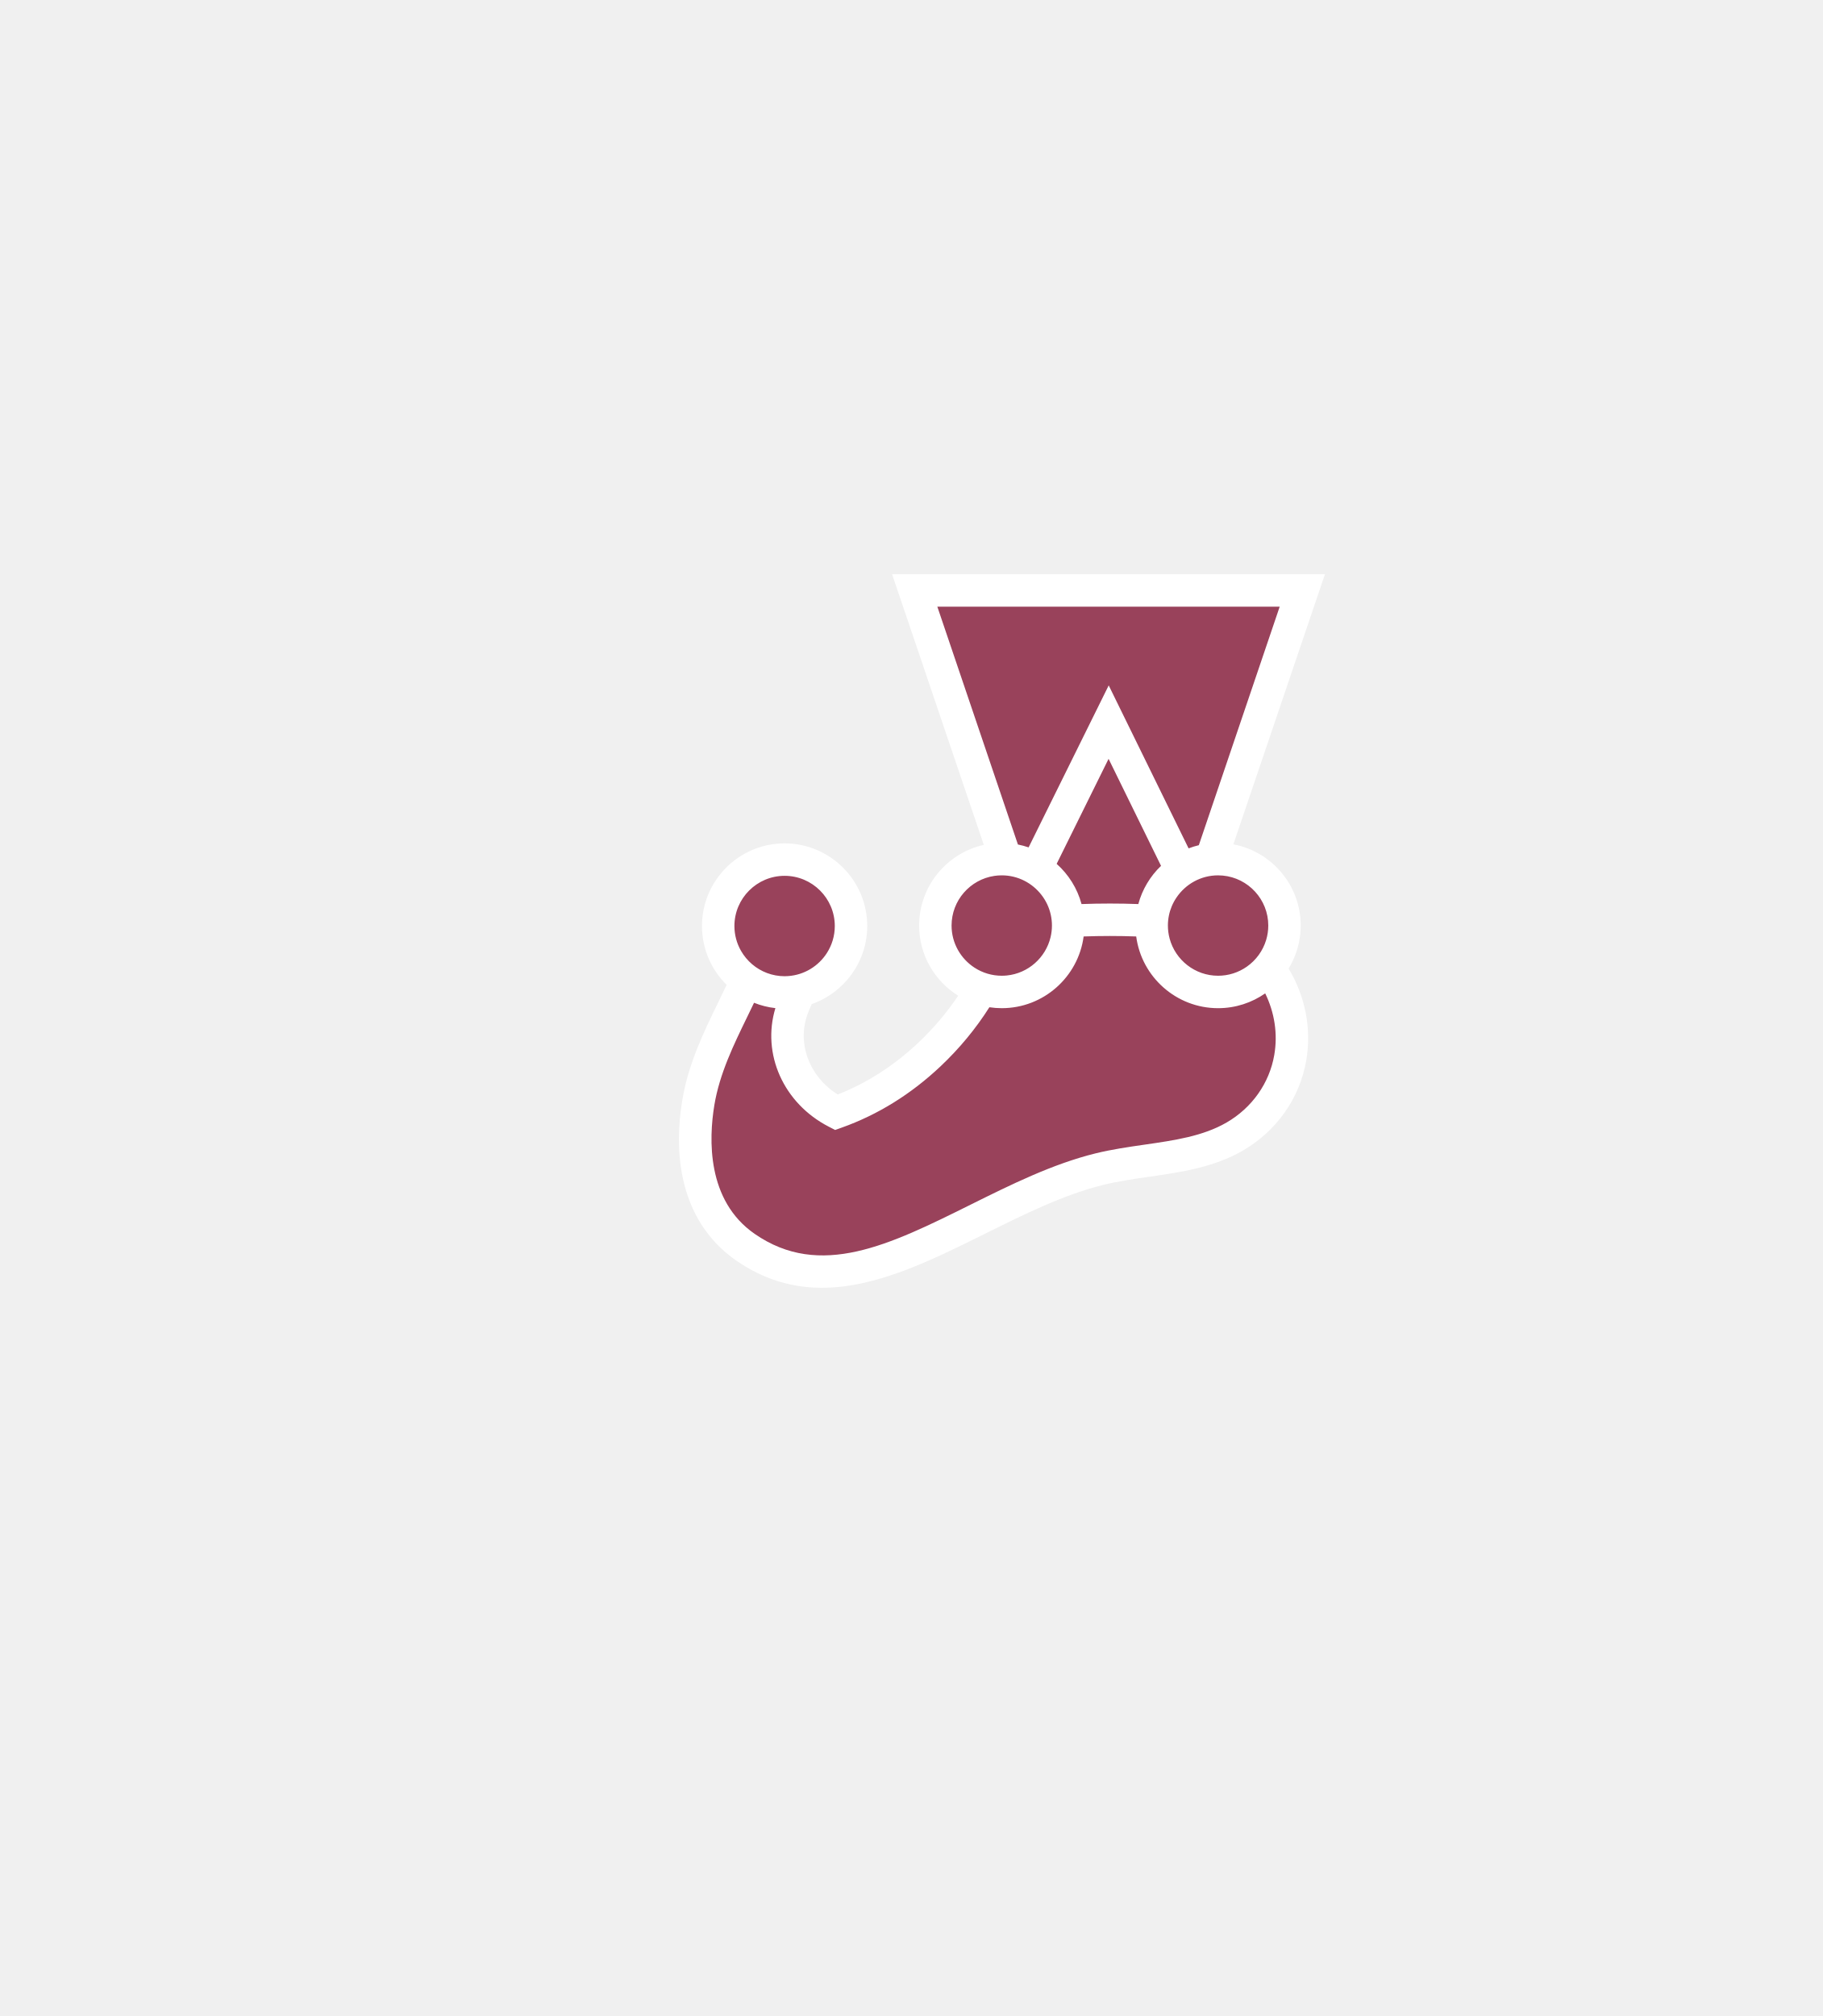
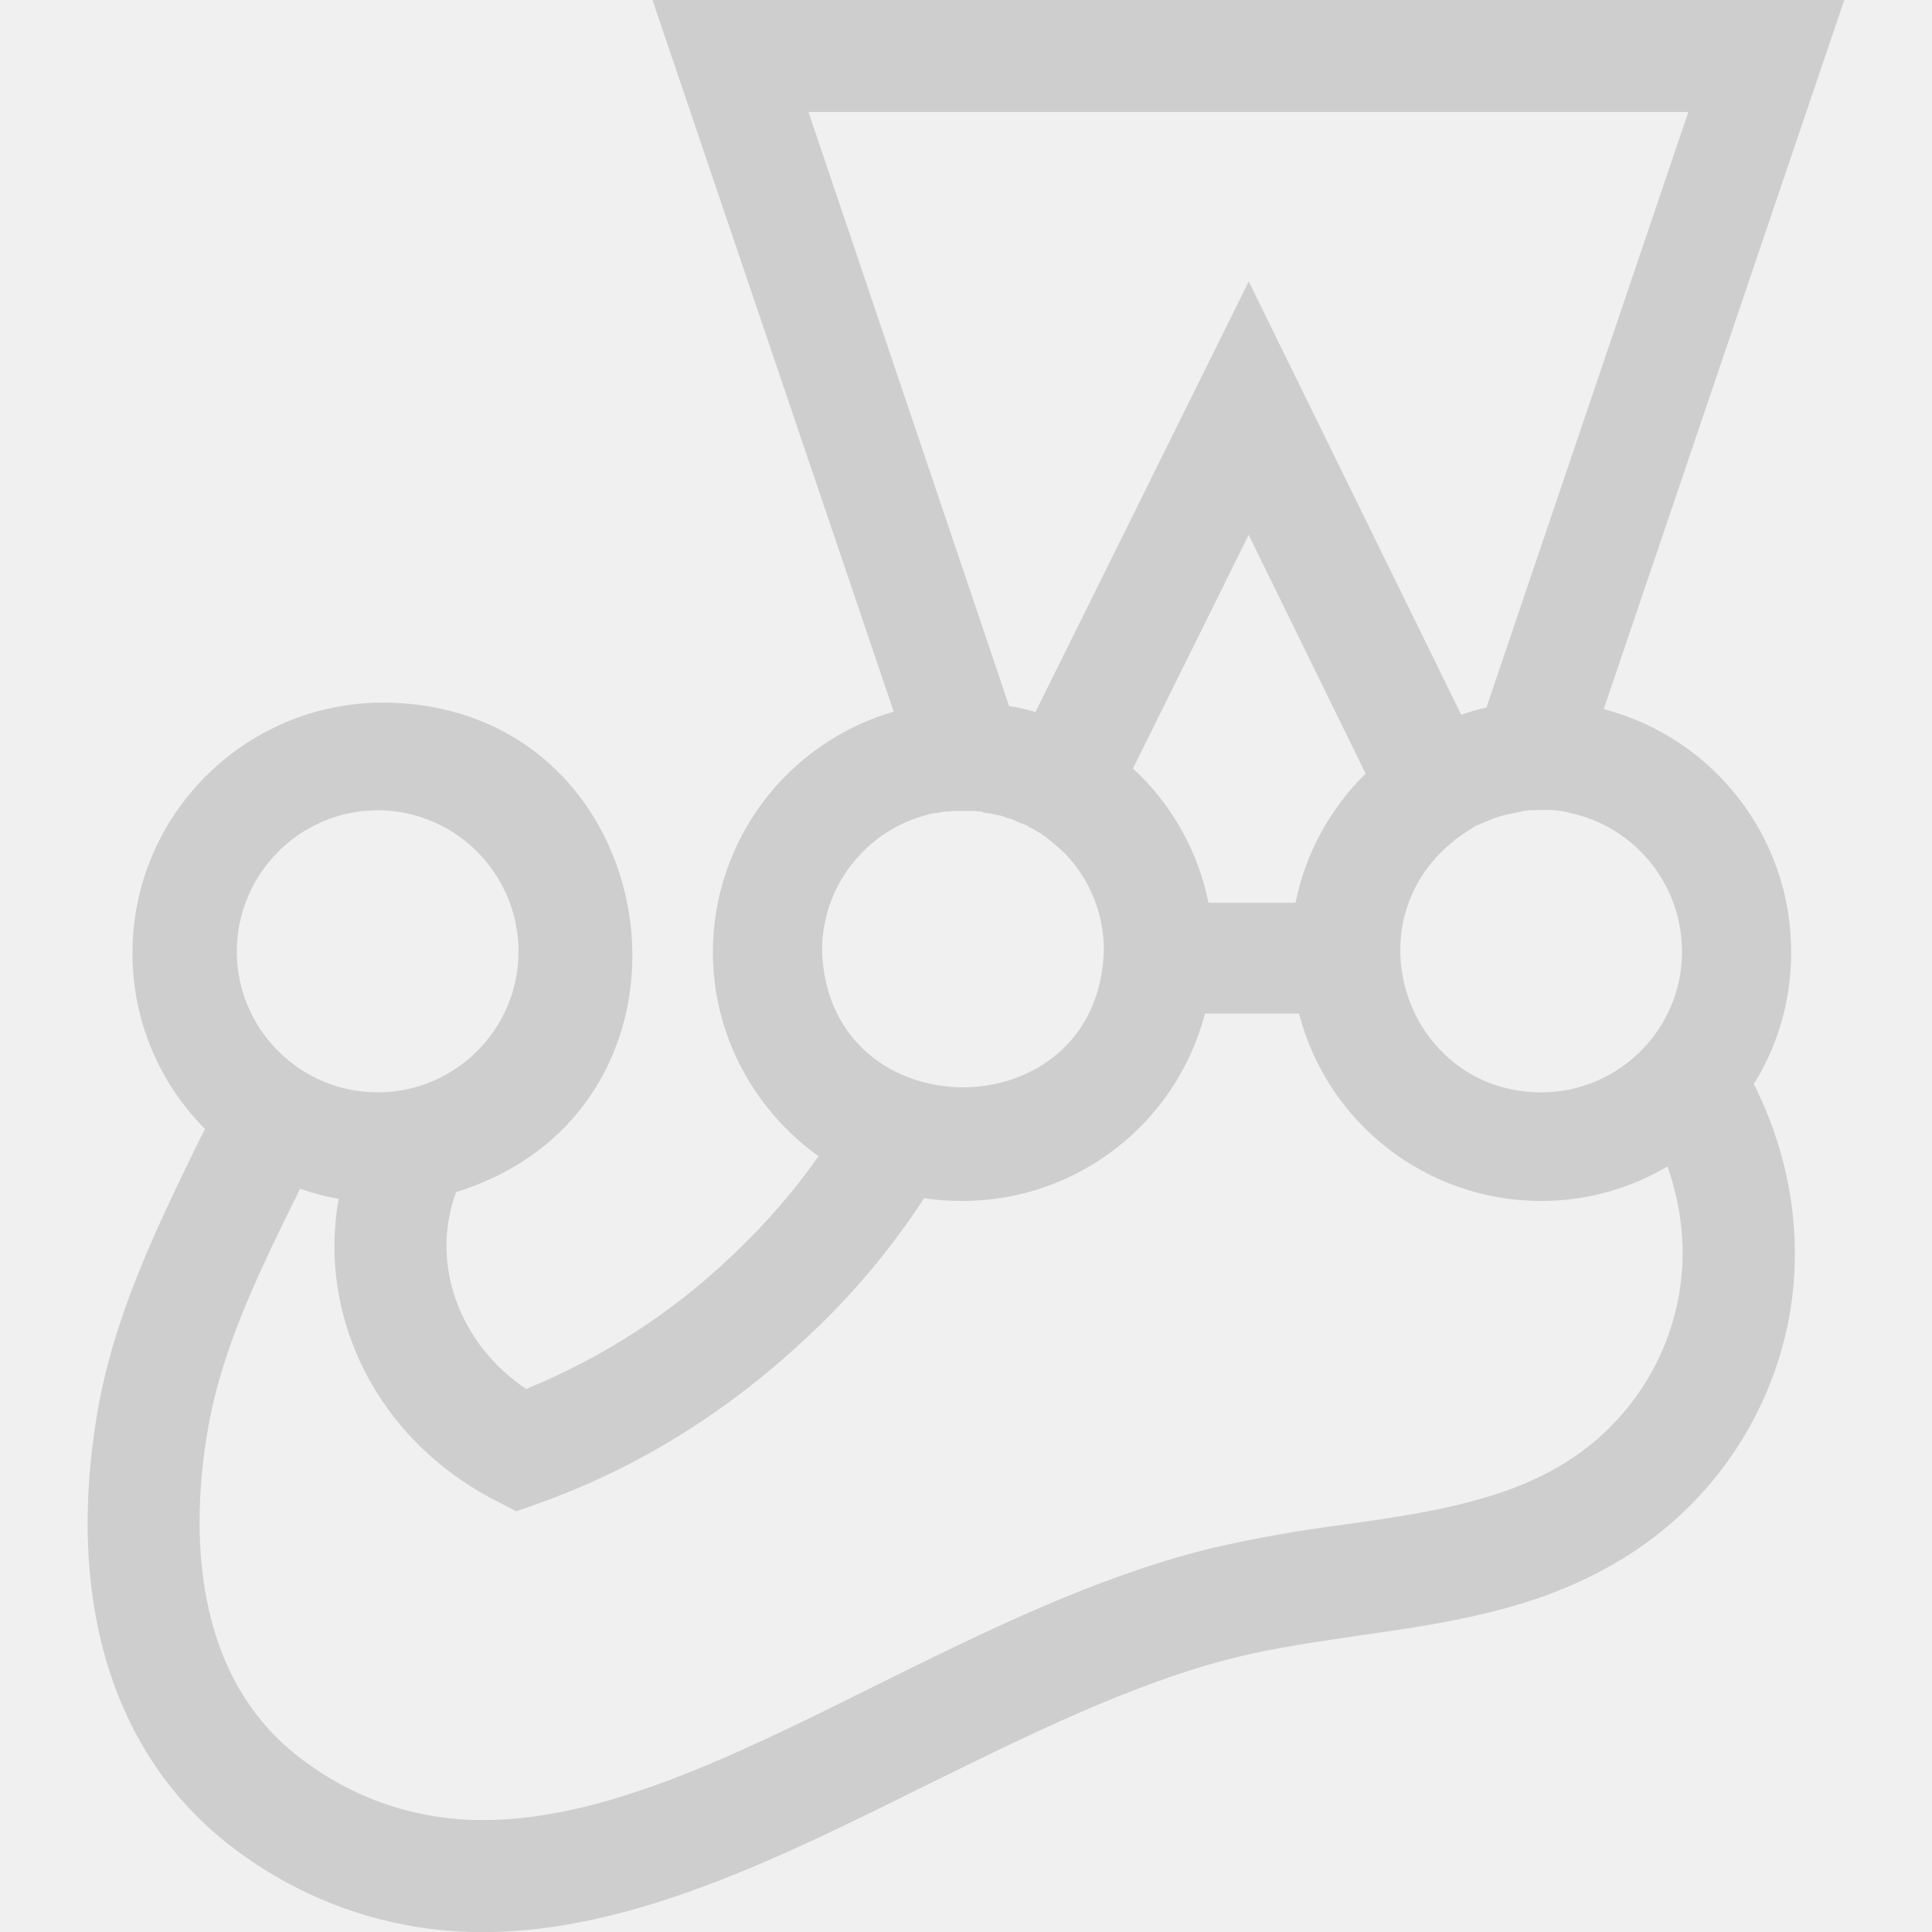
- <svg xmlns="http://www.w3.org/2000/svg" height="2500" preserveAspectRatio="xMidYMid" width="2261" viewBox="-165.831 -227.122 515.659 797.396">
-   <path d="M239.553 138.96c0-14.508-11.762-26.27-26.27-26.27-.934 0-1.854.05-2.762.146l36.082-106.42H93.267l36.032 106.327a26.318 26.318 0 0 0-1.597-.052c-14.508 0-26.27 11.76-26.27 26.27 0 11.727 7.686 21.656 18.293 25.034-5.602 9.704-12.652 18.445-20.656 25.997-10.884 10.267-23.34 18.053-36.812 22.85-16.04-8.24-23.614-26.565-16.78-42.632.772-1.815 1.56-3.654 2.313-5.485 11.62-2.712 20.28-13.129 20.28-25.576 0-14.509-11.762-26.27-26.271-26.27s-26.27 11.761-26.27 26.27c0 8.897 4.426 16.756 11.193 21.508-6.502 14.804-16.06 30.298-19.038 48.255-3.569 21.52-.012 44.364 18.601 57.265 43.348 30.044 90.402-18.625 140.014-30.86 17.98-4.433 37.717-3.719 53.558-12.893 11.896-6.89 19.739-18.309 21.964-31.128 2.2-12.664-1.006-25.273-8.378-35.497a26.158 26.158 0 0 0 6.11-16.839" fill="#99425b" />
-   <path d="M235.5 190.198c-1.932 11.13-8.806 20.851-18.858 26.674-9.371 5.427-20.6 7.047-32.49 8.761-6.369.918-12.955 1.869-19.389 3.455-17.012 4.195-33.49 12.38-49.424 20.295-31.89 15.84-59.43 29.518-85.398 11.52-19.022-13.183-18.144-37.575-15.928-50.941 2.054-12.384 7.607-23.789 12.976-34.818a796.621 796.621 0 0 0 2.722-5.634 32.453 32.453 0 0 0 8.443 2.118c-5.466 18.039 3.13 37.653 21.171 46.921l2.47 1.269 2.614-.931c14.263-5.08 27.406-13.23 39.063-24.229 7.535-7.109 14.014-14.974 19.339-23.378a32.8 32.8 0 0 0 4.891.367c16.559 0 30.271-12.379 32.393-28.367 6.778-.248 13.977-.25 20.794-.002 2.12 15.99 15.834 28.37 32.393 28.37 6.924 0 13.346-2.17 18.637-5.856 3.673 7.519 5.044 15.979 3.581 24.406zM41.8 119.295c10.948 0 19.854 8.907 19.854 19.855 0 3.932-1.154 7.599-3.135 10.687-3.3 5.147-8.91 8.675-15.355 9.115-.451.03-.906.052-1.364.052-2.44 0-4.777-.445-6.938-1.253a19.967 19.967 0 0 1-10.305-8.777 19.725 19.725 0 0 1-2.612-9.824c0-10.948 8.907-19.855 19.855-19.855zm66.049 19.666c0-9.947 7.353-18.206 16.907-19.634.962-.145 1.946-.22 2.947-.22 6.365 0 12.032 3.015 15.666 7.687a19.88 19.88 0 0 1 2.318 3.765 19.73 19.73 0 0 1 1.87 8.402c0 1.587-.192 3.13-.545 4.61-1.935 8.1-8.842 14.292-17.306 15.144-.658.066-1.326.1-2.003.1a19.734 19.734 0 0 1-10.76-3.181c-5.466-3.541-9.094-9.69-9.094-16.673zm82.865-23.61a32.721 32.721 0 0 0-8.991 15.117 304.792 304.792 0 0 0-22.458 0c-1.68-6.232-5.162-11.73-9.847-15.906l20.545-41.542zM102.216 12.834h135.437l-31.989 94.345a32.479 32.479 0 0 0-4.051 1.255l-31.6-64.463-31.69 64.078a32.502 32.502 0 0 0-4.226-1.139zm130.92 126.128c0 1.99-.297 3.912-.844 5.727a19.933 19.933 0 0 1-7.653 10.545 19.74 19.74 0 0 1-11.357 3.582c-9.167 0-16.9-6.247-19.174-14.707a19.803 19.803 0 0 1-.68-5.147c0-2.714.548-5.302 1.538-7.66a19.848 19.848 0 0 1 1.878-3.442c3.573-5.274 9.602-8.752 16.438-8.752.627 0 1.245.032 1.858.09 10.08.939 17.997 9.442 17.997 19.764zm12.833 0c0-15.958-11.498-29.273-26.642-32.117L255.553 0H84.318L120.6 107.061c-14.618 3.253-25.583 16.316-25.583 31.9 0 11.702 6.184 21.98 15.452 27.756-4.458 6.642-9.744 12.892-15.802 18.608-9.608 9.063-20.311 15.937-31.85 20.46-11.623-7.301-16.536-21.07-11.434-33.064l.4-.94.75-1.764c12.766-4.453 21.953-16.603 21.953-30.867 0-18.024-14.663-32.687-32.686-32.687S9.112 121.126 9.112 139.15c0 9.097 3.74 17.335 9.758 23.267a552.73 552.73 0 0 1-3.418 7.11c-5.503 11.301-11.739 24.11-14.098 38.335-4.684 28.25 2.872 50.833 21.277 63.588 11.168 7.74 22.51 10.784 33.923 10.784 21.49 0 43.23-10.797 64.493-21.359 15.313-7.605 31.148-15.47 46.789-19.328 5.82-1.435 11.808-2.299 18.148-3.213 12.573-1.814 25.573-3.689 37.089-10.358 13.349-7.732 22.486-20.702 25.07-35.582 2.218-12.775-.451-25.57-6.961-36.422a32.488 32.488 0 0 0 4.787-17.011z" fill="#fff" />
+ <svg xmlns="http://www.w3.org/2000/svg" fill="#CECECE" width="800px" height="800px" viewBox="0 0 32 32">
+   <path d="M29.667 15.76c0-1.885-1.276-3.536-3.104-4.015l3.984-11.745h-19.74l3.996 11.787c-1.772 0.516-2.991 2.135-2.996 3.979 0 1.391 0.693 2.625 1.751 3.385-0.421 0.599-0.907 1.152-1.443 1.656-0.984 0.939-2.141 1.683-3.401 2.199-1.115-0.751-1.593-2.079-1.161-3.26 4.531-1.412 3.531-8.089-1.208-8.109-2.292 0.004-4.151 1.859-4.151 4.151 0 1.131 0.457 2.167 1.203 2.911-0.068 0.125-0.131 0.261-0.199 0.396-0.619 1.281-1.323 2.724-1.593 4.344-0.536 3.245 0.344 5.849 2.469 7.323 1.145 0.808 2.52 1.245 3.927 1.24 2.432 0 4.907-1.224 7.297-2.412 1.708-0.839 3.468-1.719 5.197-2.145 0.641-0.156 1.308-0.249 2.011-0.355 1.427-0.203 2.901-0.416 4.224-1.187 1.531-0.875 2.599-2.385 2.911-4.12 0.229-1.323 0-2.656-0.593-3.828 0.401-0.641 0.62-1.385 0.62-2.193zM27.86 15.76c0 1.287-1.048 2.333-2.333 2.333-2.209-0.005-3.177-2.791-1.444-4.167l0.005-0.009c0.079-0.057 0.163-0.115 0.24-0.168 0 0 0.016 0 0.016-0.009 0.036-0.021 0.072-0.047 0.109-0.068 0.011 0 0.016-0.005 0.025-0.005 0.037-0.021 0.084-0.036 0.131-0.057s0.093-0.036 0.131-0.057c0.009 0 0.015-0.005 0.025-0.005 0.037-0.011 0.079-0.031 0.115-0.036 0.005 0 0.027-0.011 0.037-0.011 0.047-0.011 0.083-0.021 0.129-0.027h0.005l0.141-0.031c0.009 0 0.025 0 0.036-0.011 0.036 0 0.073-0.011 0.115-0.011h0.041c0.047 0 0.093-0.005 0.151-0.005h0.12c0.037 0 0.068 0 0.104 0.005h0.016c0.073 0.011 0.151 0.021 0.224 0.043 1.083 0.229 1.86 1.187 1.86 2.296zM13.391 1.855h14.573l-3.344 9.864c-0.141 0.027-0.276 0.073-0.417 0.12l-3.52-7.177-3.532 7.131c-0.135-0.043-0.287-0.073-0.437-0.099zM20.016 14.953c-0.172-0.855-0.609-1.636-1.251-2.224l1.917-3.869 1.937 3.952c-0.579 0.573-0.995 1.308-1.161 2.141zM15.375 13.489c0.041-0.011 0.084-0.020 0.131-0.025h0.025c0.037-0.011 0.073-0.011 0.109-0.021h0.037c0.036 0 0.068-0.011 0.104-0.011h0.359c0.037 0 0.068 0.011 0.095 0.011 0.020 0 0.025 0 0.047 0.011 0.036 0.011 0.063 0.011 0.099 0.016 0.011 0 0.021 0 0.041 0.009l0.125 0.027h0.011c0.036 0.011 0.079 0.021 0.115 0.041 0.005 0 0.016 0.005 0.036 0.005 0.027 0.011 0.063 0.021 0.095 0.036 0.004 0 0.015 0.011 0.025 0.011 0.036 0.021 0.073 0.032 0.109 0.047h0.011c0.041 0.016 0.083 0.037 0.12 0.068h0.011c0.036 0.016 0.072 0.041 0.109 0.063 0.009 0 0.009 0.011 0.020 0.011 0.037 0.016 0.063 0.047 0.099 0.063l0.011 0.011c0.109 0.083 0.213 0.176 0.319 0.271l0.004 0.005c0.417 0.437 0.647 1.015 0.641 1.613-0.099 3.011-4.568 3.011-4.667 0-0.005-1.067 0.724-2 1.76-2.26zM6.255 13.421c1.287 0 2.333 1.052 2.333 2.339s-1.047 2.333-2.333 2.333c-1.285 0-2.333-1.047-2.333-2.333s1.048-2.339 2.333-2.339zM27.807 21.459c-0.213 1.197-0.952 2.239-2.009 2.844-1.011 0.583-2.256 0.771-3.557 0.952-0.735 0.095-1.469 0.224-2.188 0.391-1.927 0.475-3.781 1.396-5.579 2.287-2.296 1.141-4.463 2.213-6.473 2.213-1.031 0.005-2.036-0.312-2.875-0.916-2.037-1.407-1.937-4.047-1.693-5.495 0.219-1.355 0.839-2.62 1.432-3.833 0.043-0.073 0.068-0.141 0.105-0.213 0.203 0.072 0.416 0.129 0.64 0.167-0.355 1.963 0.645 3.995 2.593 4.995l0.349 0.181 0.38-0.135c1.62-0.579 3.125-1.511 4.448-2.76 0.735-0.683 1.38-1.453 1.927-2.292 0.215 0.036 0.428 0.047 0.641 0.047 1.885-0.005 3.531-1.276 4.011-3.104h1.557c0.473 1.828 2.124 3.104 4.011 3.104 0.771 0 1.484-0.213 2.093-0.573 0.24 0.693 0.317 1.417 0.187 2.141z" />
</svg>
